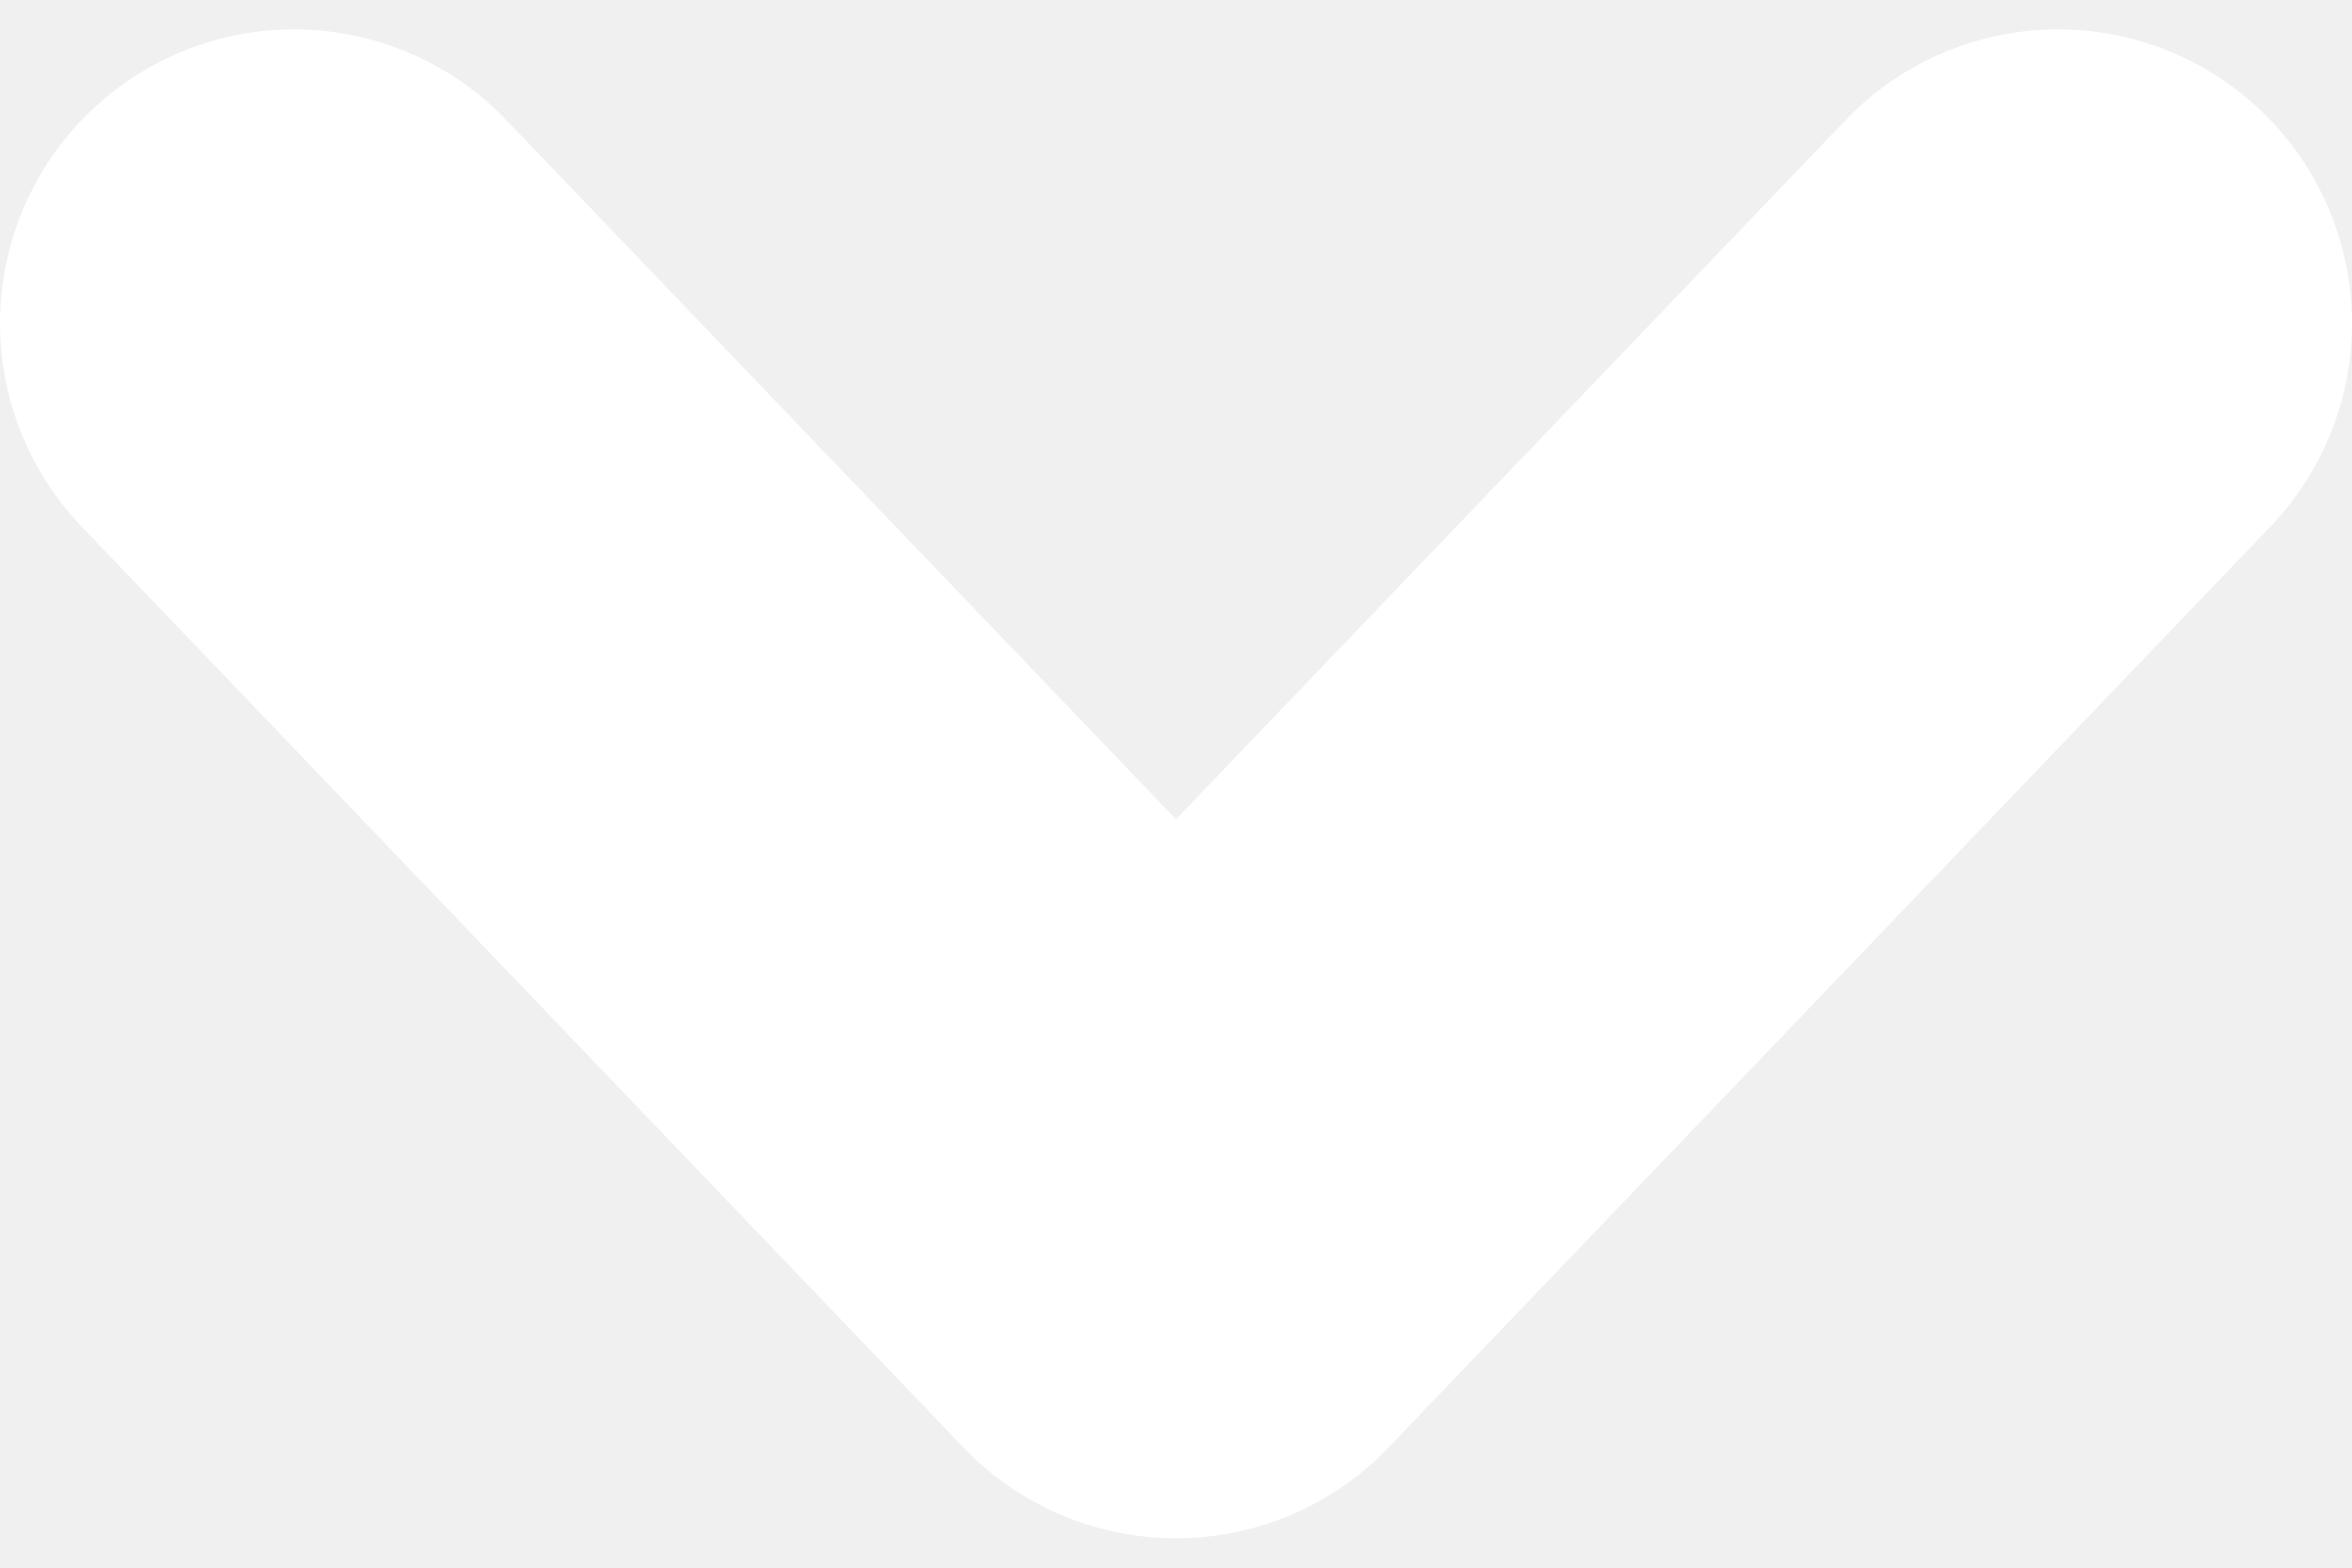
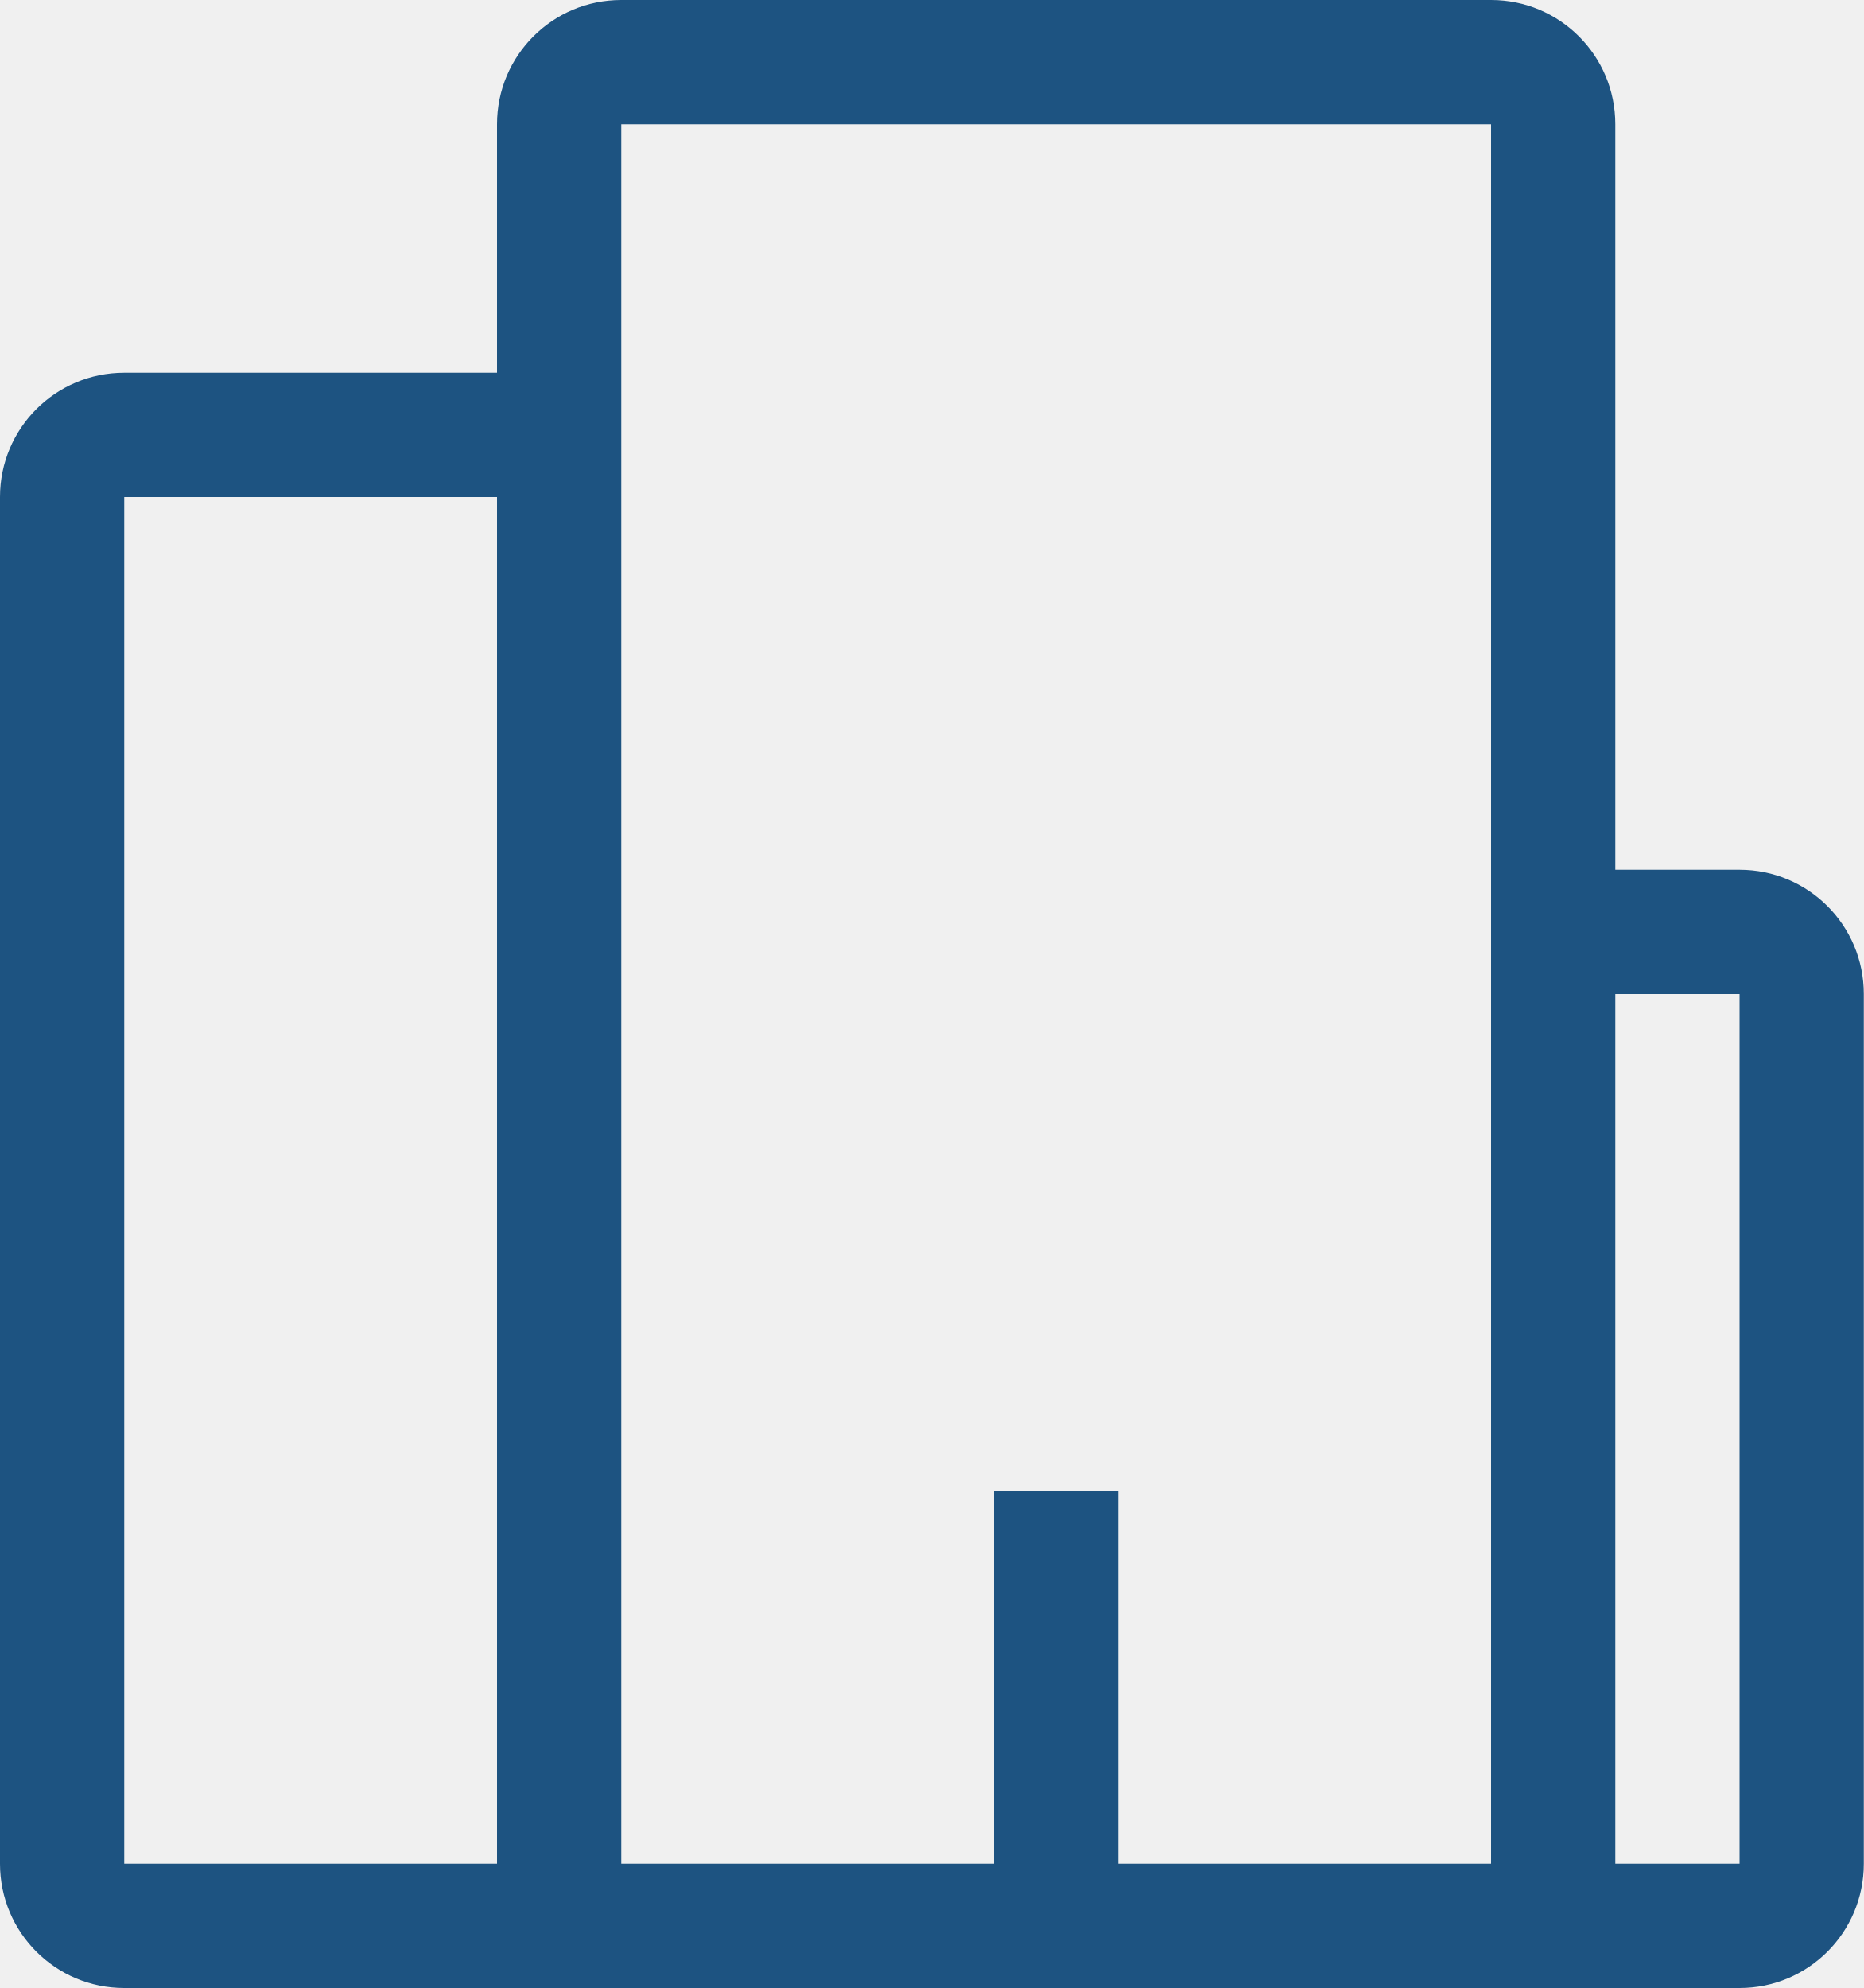
- <svg xmlns="http://www.w3.org/2000/svg" width="6" height="4" viewBox="0 0 6 4" fill="none">
-   <path d="M0.75 0.825L3 3.175L5.25 0.825" stroke="white" stroke-width="1.5" stroke-linecap="round" stroke-linejoin="round" />
+ <svg xmlns="http://www.w3.org/2000/svg" width="15" height="16" viewBox="0 0 15 16" fill="none">
+   <path fill-rule="evenodd" clip-rule="evenodd" d="M15 15C15 15.553 14.553 16 14 16H1C0.447 16 0 15.553 0 15V4C0 3.447 0.447 3 1 3H4V1C4 0.447 4.447 0 5 0H12C12.553 0 13 0.447 13 1V7H14C14.553 7 15 7.447 15 8V15ZM4 4H1V15H4V4ZM12 1H5V15H8V12H9V15H12V1ZM14 8H13V15H14V8Z" fill="#1D5381" />
</svg>
